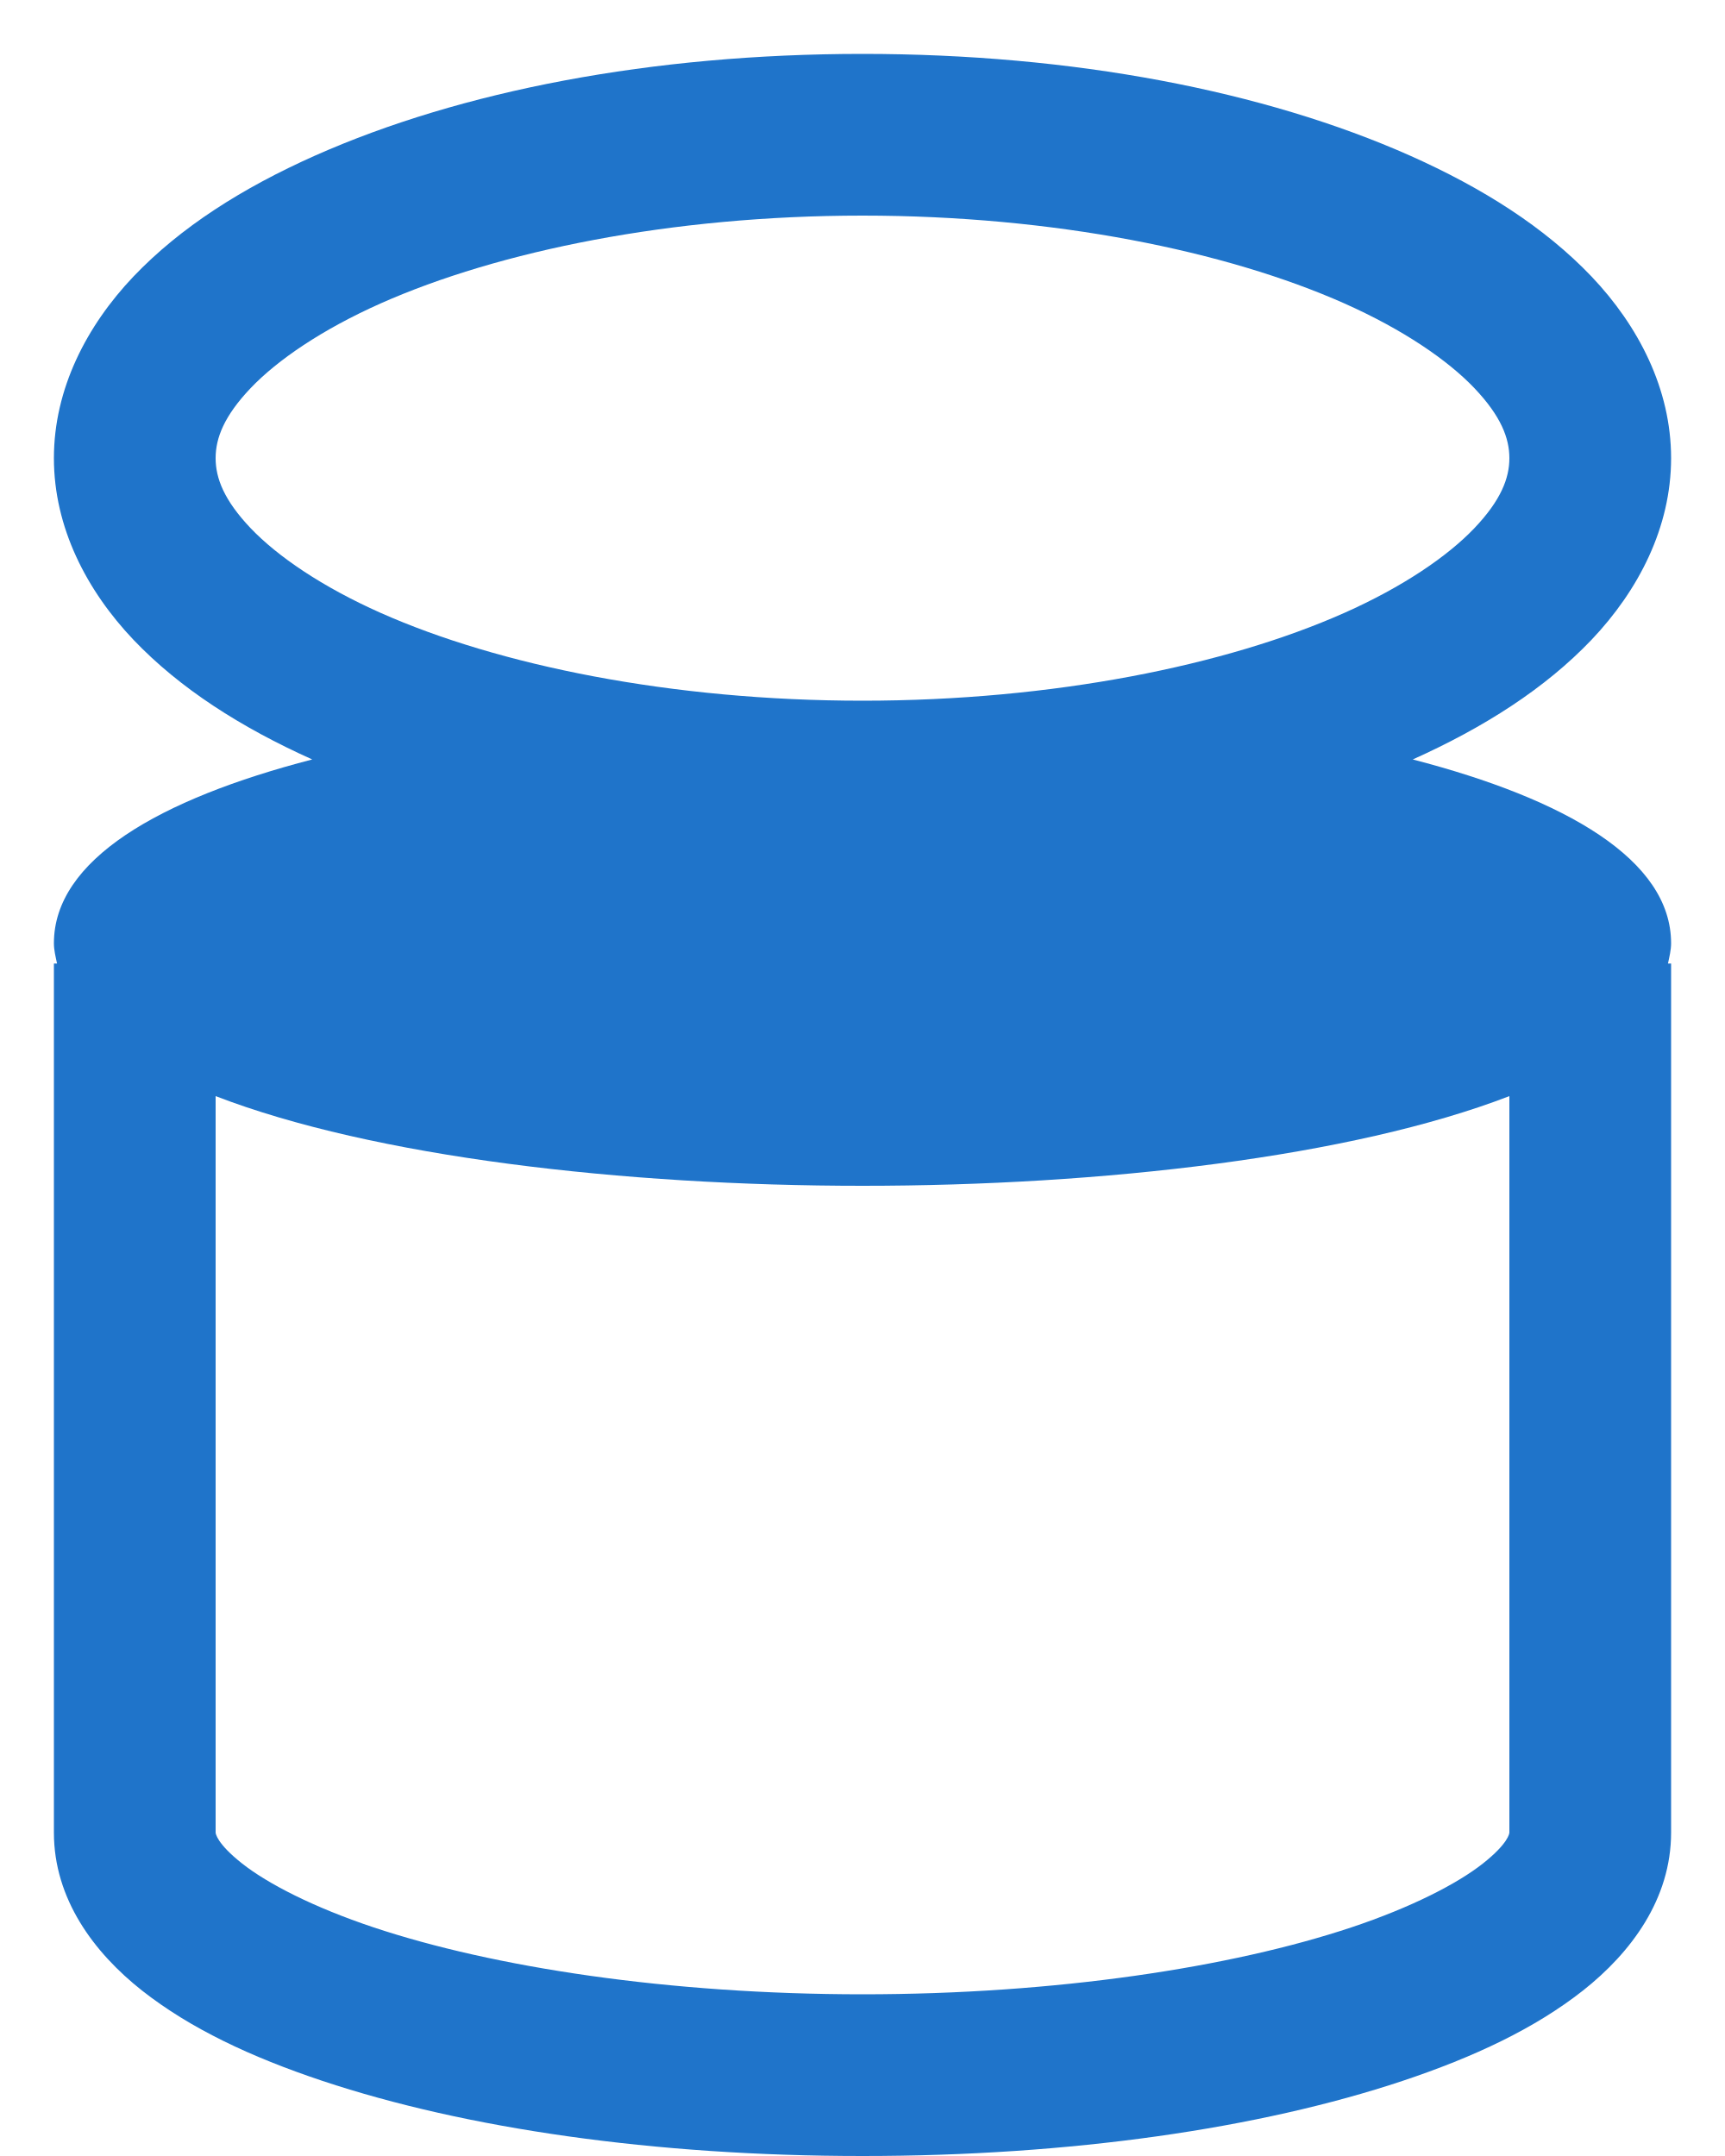
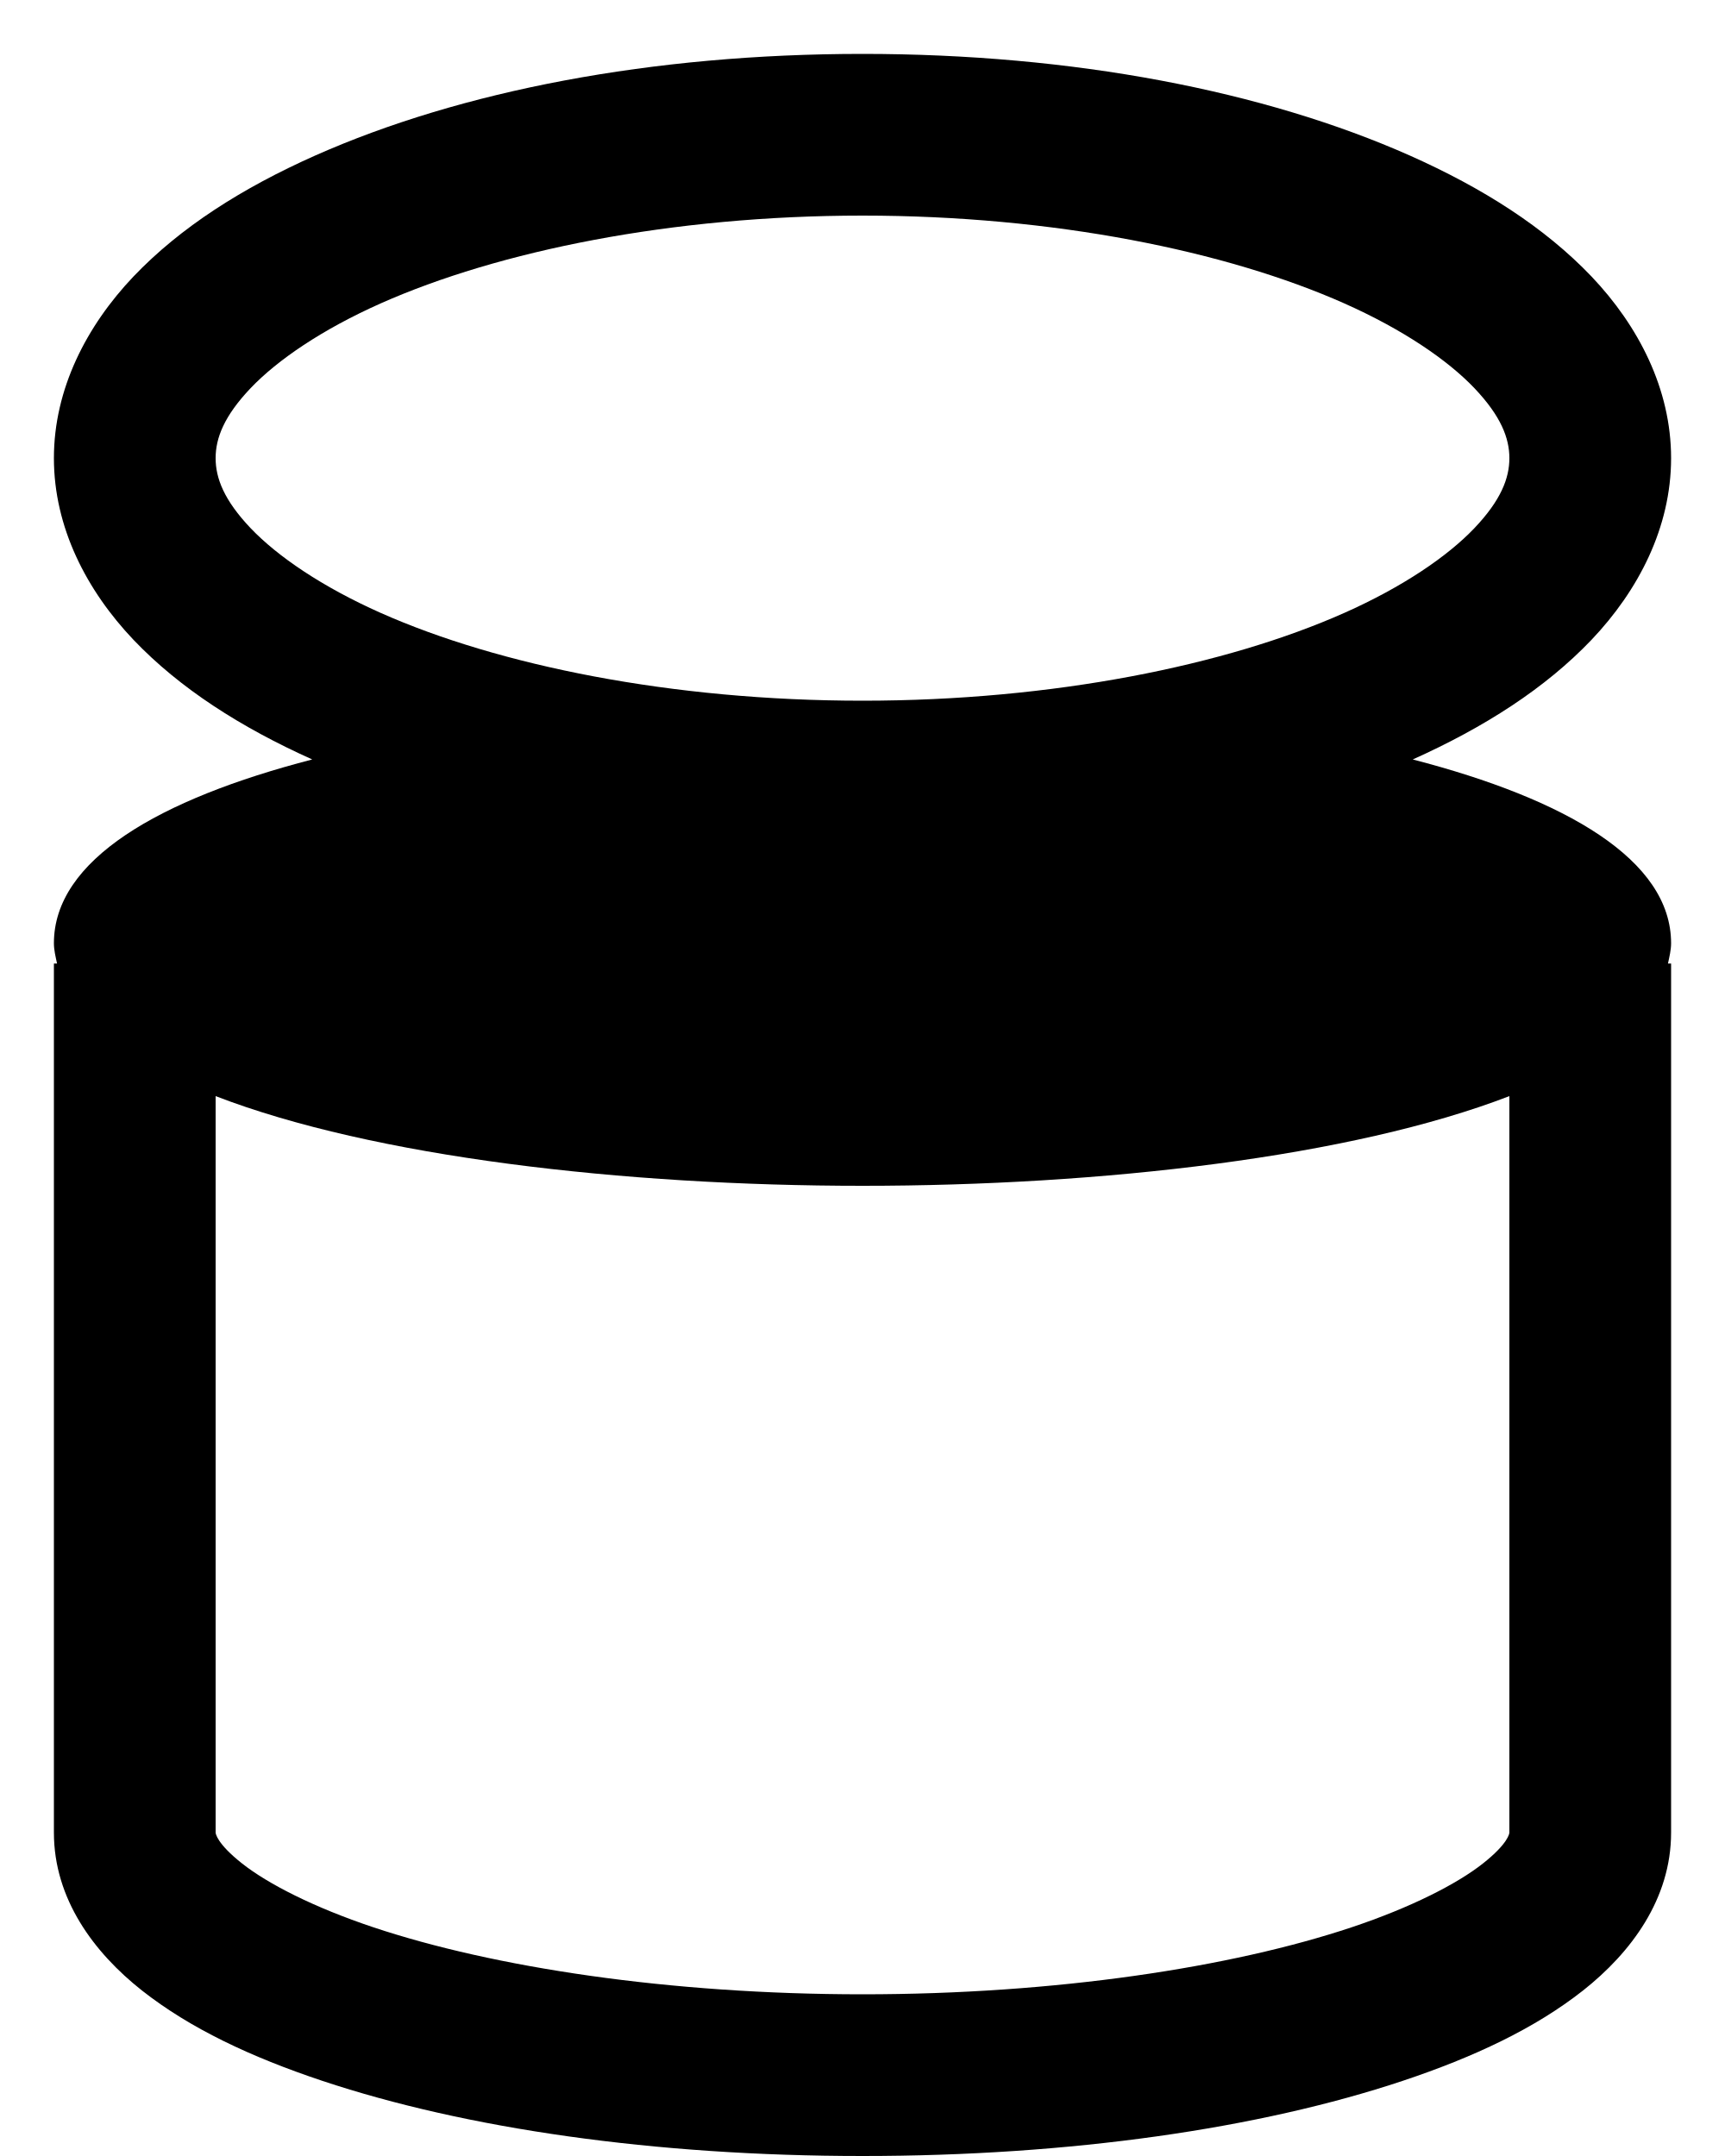
- <svg xmlns="http://www.w3.org/2000/svg" width="16" height="20" viewBox="0 0 16 20" fill="none">
-   <path d="M8 0.5C6.046 0.5 4.274 0.843 2.923 1.443C2.247 1.744 1.674 2.108 1.238 2.565C0.803 3.023 0.5 3.608 0.5 4.25C0.5 4.892 0.803 5.477 1.238 5.935C1.668 6.386 2.233 6.747 2.896 7.045C1.473 7.414 0.5 7.977 0.5 8.75C0.5 8.814 0.516 8.876 0.529 8.938H0.5V17C0.5 17.615 0.871 18.113 1.317 18.465C1.763 18.816 2.325 19.081 2.99 19.303C4.32 19.746 6.069 20 8 20C9.931 20 11.68 19.746 13.01 19.303C13.675 19.081 14.237 18.816 14.683 18.465C15.129 18.113 15.5 17.615 15.5 17V8.938H15.471C15.484 8.876 15.5 8.814 15.5 8.75C15.5 7.977 14.527 7.414 13.104 7.045C13.767 6.747 14.332 6.386 14.762 5.935C15.197 5.477 15.5 4.892 15.5 4.25C15.5 3.608 15.197 3.023 14.762 2.565C14.326 2.108 13.753 1.744 13.077 1.443C11.726 0.843 9.954 0.5 8 0.5ZM8 2C9.774 2 11.376 2.329 12.468 2.814C13.014 3.057 13.427 3.34 13.675 3.6C13.922 3.86 14 4.064 14 4.25C14 4.436 13.922 4.64 13.675 4.9C13.427 5.16 13.014 5.443 12.468 5.686C11.376 6.171 9.774 6.5 8 6.5C6.226 6.5 4.624 6.171 3.532 5.686C2.986 5.443 2.573 5.16 2.325 4.9C2.078 4.64 2 4.436 2 4.25C2 4.064 2.078 3.86 2.325 3.6C2.573 3.34 2.986 3.057 3.532 2.814C4.624 2.329 6.226 2 8 2ZM2 10.168C3.462 10.732 5.779 11 8 11C10.221 11 12.538 10.732 14 10.168V17C14 17.006 13.991 17.1 13.754 17.287C13.517 17.474 13.092 17.693 12.535 17.879C11.422 18.25 9.796 18.5 8 18.5C6.204 18.5 4.578 18.25 3.465 17.879C2.908 17.693 2.483 17.474 2.246 17.287C2.009 17.1 2 17.006 2 17V10.168Z" fill="#1F74CA" />
+ <svg width="16" height="20" viewBox="0 0 16 20">
+   <path d="M8 0.5C6.046 0.5 4.274 0.843 2.923 1.443C2.247 1.744 1.674 2.108 1.238 2.565C0.803 3.023 0.5 3.608 0.5 4.25C0.5 4.892 0.803 5.477 1.238 5.935C1.668 6.386 2.233 6.747 2.896 7.045C1.473 7.414 0.5 7.977 0.5 8.75C0.5 8.814 0.516 8.876 0.529 8.938H0.5V17C0.5 17.615 0.871 18.113 1.317 18.465C1.763 18.816 2.325 19.081 2.99 19.303C4.32 19.746 6.069 20 8 20C9.931 20 11.68 19.746 13.01 19.303C13.675 19.081 14.237 18.816 14.683 18.465C15.129 18.113 15.5 17.615 15.5 17V8.938H15.471C15.484 8.876 15.5 8.814 15.5 8.75C15.5 7.977 14.527 7.414 13.104 7.045C13.767 6.747 14.332 6.386 14.762 5.935C15.197 5.477 15.5 4.892 15.5 4.25C15.5 3.608 15.197 3.023 14.762 2.565C14.326 2.108 13.753 1.744 13.077 1.443C11.726 0.843 9.954 0.5 8 0.5ZM8 2C9.774 2 11.376 2.329 12.468 2.814C13.014 3.057 13.427 3.34 13.675 3.6C13.922 3.86 14 4.064 14 4.25C14 4.436 13.922 4.64 13.675 4.9C13.427 5.16 13.014 5.443 12.468 5.686C11.376 6.171 9.774 6.5 8 6.5C6.226 6.5 4.624 6.171 3.532 5.686C2.986 5.443 2.573 5.16 2.325 4.9C2.078 4.64 2 4.436 2 4.25C2 4.064 2.078 3.86 2.325 3.6C2.573 3.34 2.986 3.057 3.532 2.814C4.624 2.329 6.226 2 8 2ZM2 10.168C3.462 10.732 5.779 11 8 11C10.221 11 12.538 10.732 14 10.168V17C14 17.006 13.991 17.1 13.754 17.287C13.517 17.474 13.092 17.693 12.535 17.879C11.422 18.25 9.796 18.5 8 18.5C6.204 18.5 4.578 18.25 3.465 17.879C2.908 17.693 2.483 17.474 2.246 17.287C2.009 17.1 2 17.006 2 17V10.168Z" />
</svg>
